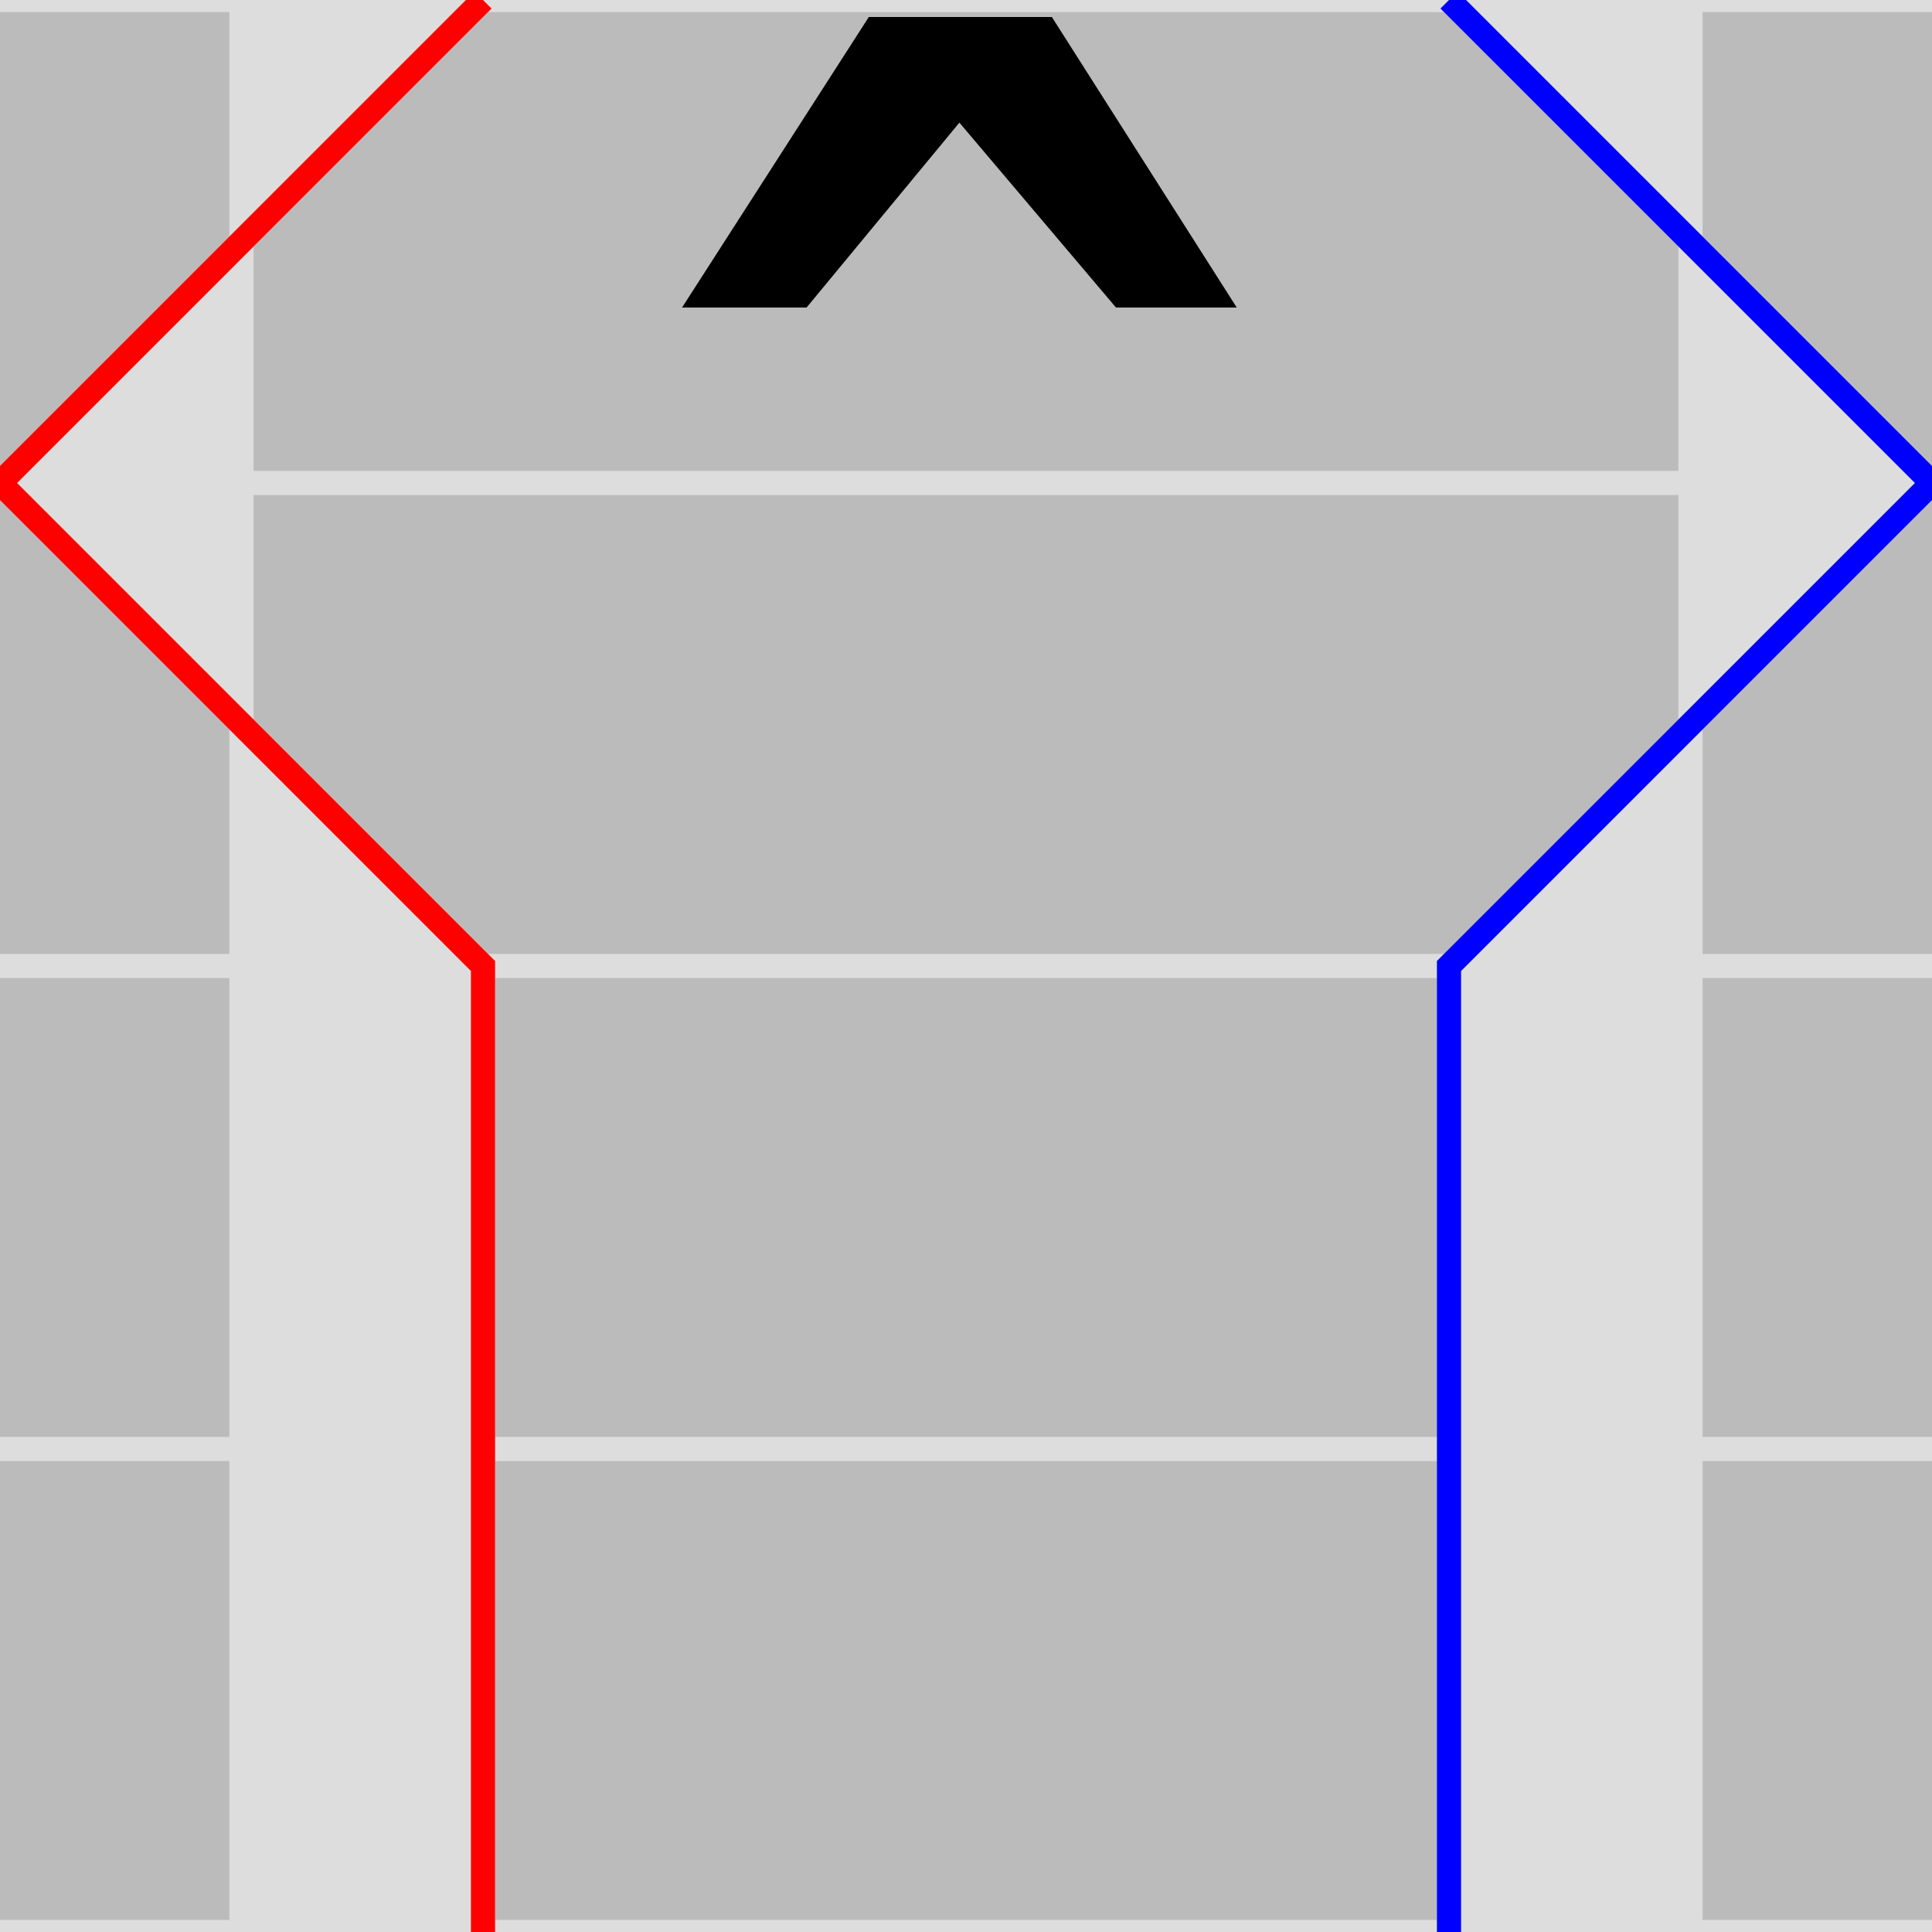
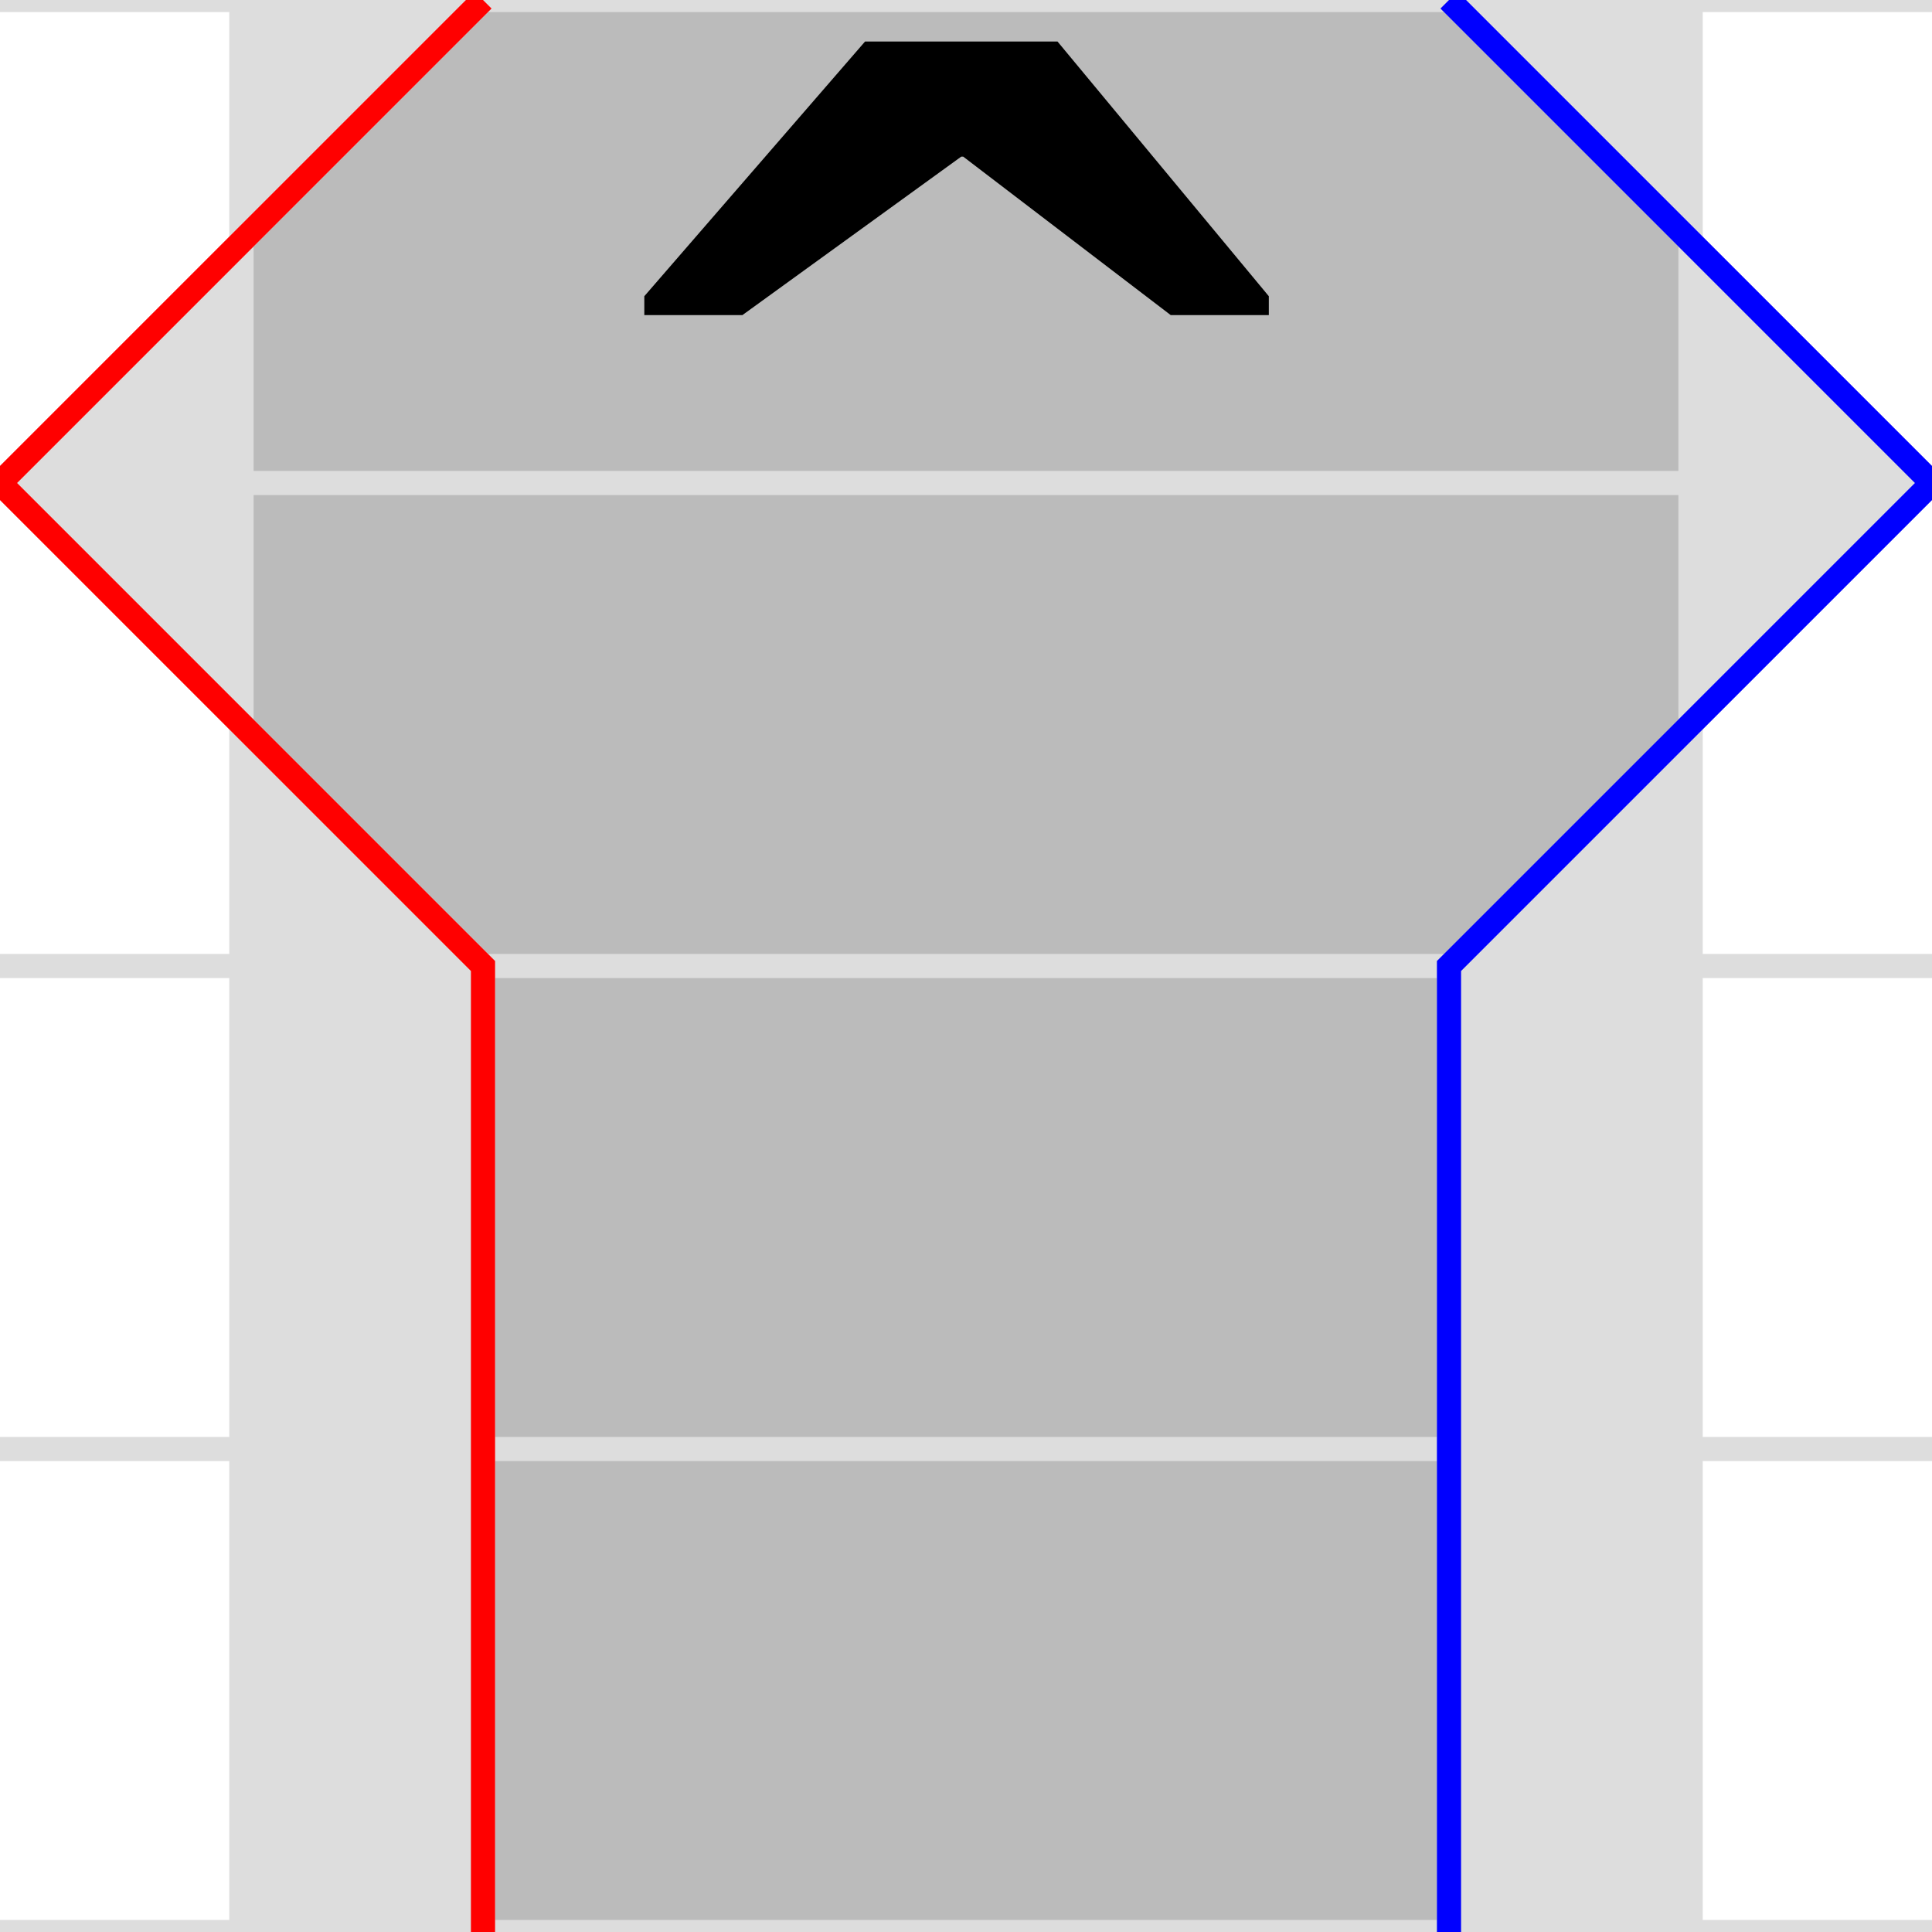
<svg xmlns="http://www.w3.org/2000/svg" baseProfile="full" height="16" version="1.1" width="16">
  <defs />
-   <rect fill="#bbbbbb" height="16" stroke="#bbbbbb" stroke-width=".2" width="16" x="0" y="0" />
+   <rect fill="#bbbbbb" height="16" stroke="#bbbbbb" stroke-width=".2" width="12" x="2" y="0" />
  <line stroke="#dddddd" stroke-width=".2" x1="0" x2="16" y1="0" y2="0" />
  <line stroke="#dddddd" stroke-width=".2" x1="0" x2="16" y1="4" y2="4" />
  <line stroke="#dddddd" stroke-width=".2" x1="0" x2="16" y1="8" y2="8" />
  <line stroke="#dddddd" stroke-width=".2" x1="0" x2="16" y1="12" y2="12" />
  <line stroke="#dddddd" stroke-width=".2" x1="0" x2="16" y1="16" y2="16" />
  <polygon fill="#dddddd" points="4,0 0,4 4,8 4,12 4,16 2,16 2,0" stroke="#dddddd" stroke-width=".2" />
  <polyline fill="none" points="4,0 0,4 4,8 4,12 4,16" stroke="red" stroke-width=".2" />
  <polygon fill="#dddddd" points="12,0 16,4 12,8 12,12 12,16 14,16 14,0" stroke="#dddddd" stroke-width=".2" />
  <polyline fill="none" points="12,0 16,4 12,8 12,12 12,16" stroke="blue" stroke-width=".2" />
-   <g style="font-size: 16; font-family: Helvetica;">
+   <g style="font-size: 16; font-family: Arial, Helvetica, sans-serif;">
    <text text-anchor="middle" x="8" y="12">ˆ</text>
  </g>
</svg>
